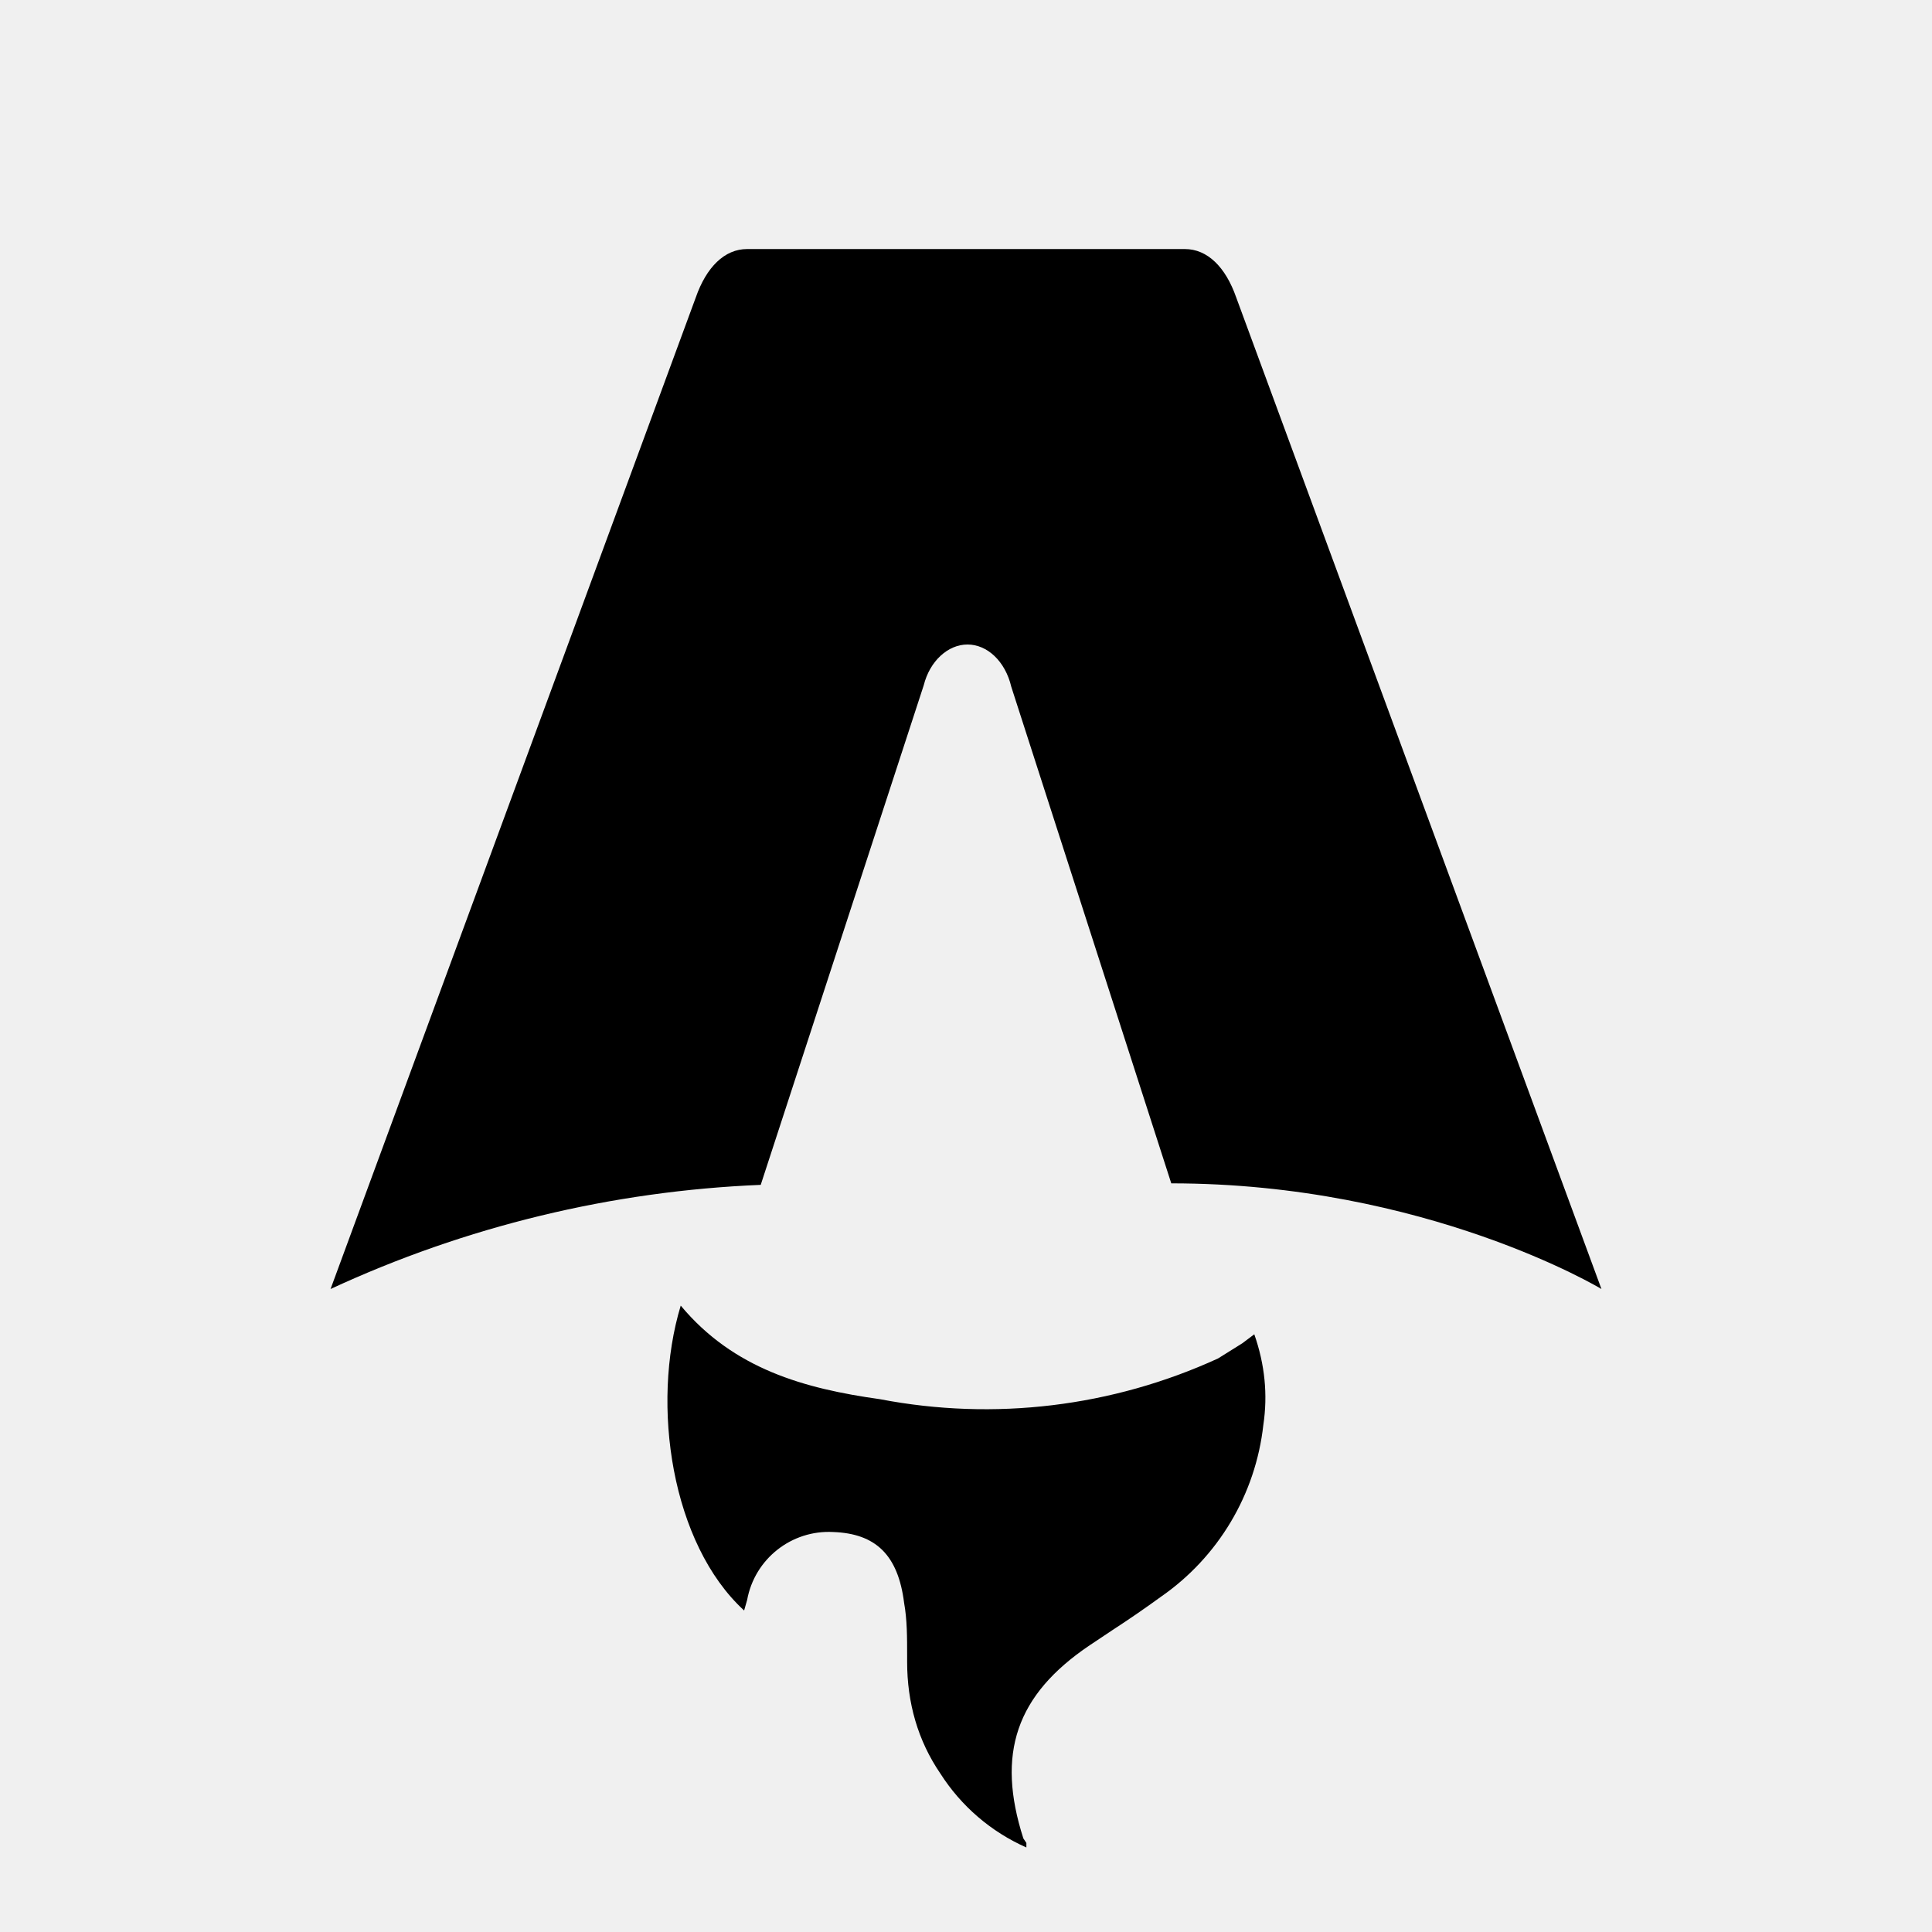
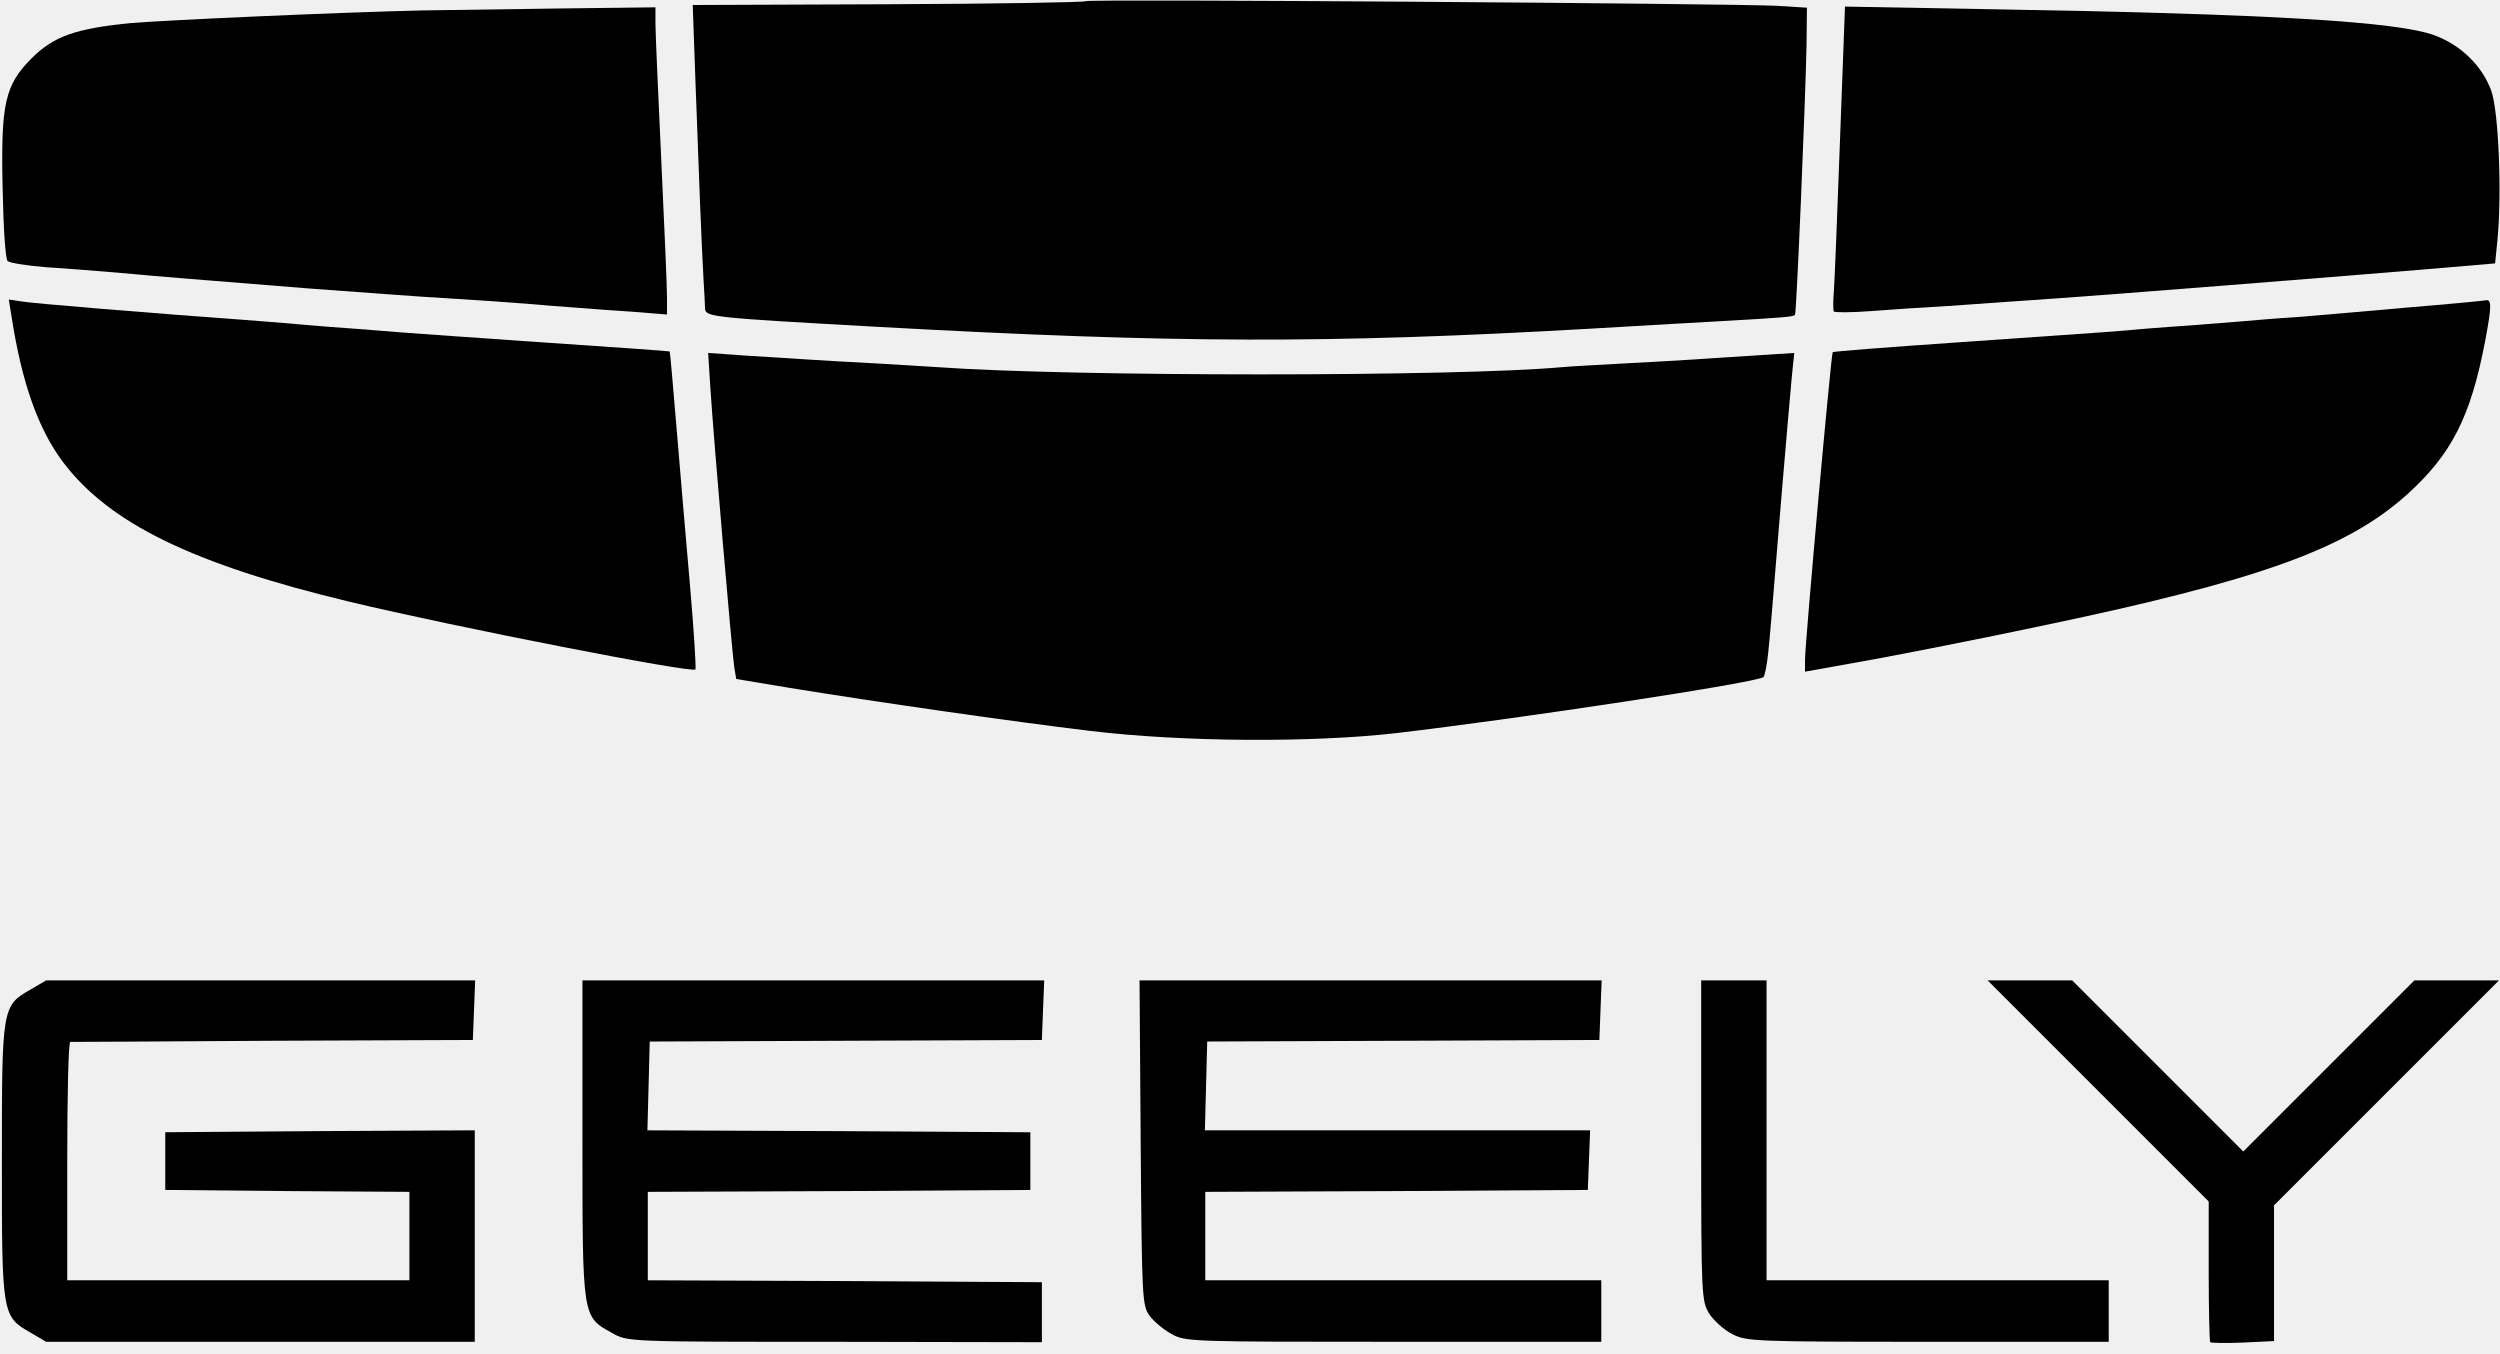
- <svg xmlns="http://www.w3.org/2000/svg" fill="none" viewBox="0 0 128 128">
-   <path d="M50.4 78.5a75.1 75.1 0 0 0-28.5 6.9l24.2-65.7c.7-2 1.9-3.2 3.4-3.2h29c1.5 0 2.7 1.2 3.4 3.2l24.2 65.7s-11.6-7-28.5-7L67 45.5c-.4-1.7-1.6-2.8-2.9-2.8-1.3 0-2.5 1.1-2.9 2.7L50.4 78.5Zm-1.1 28.2Zm-4.2-20.2c-2 6.6-.6 15.8 4.2 20.2a17.5 17.5 0 0 1 .2-.7 5.5 5.5 0 0 1 5.7-4.5c2.8.1 4.3 1.5 4.7 4.7.2 1.1.2 2.3.2 3.5v.4c0 2.7.7 5.2 2.2 7.4a13 13 0 0 0 5.7 4.9v-.3l-.2-.3c-1.8-5.6-.5-9.5 4.4-12.8l1.5-1a73 73 0 0 0 3.2-2.2 16 16 0 0 0 6.8-11.4c.3-2 .1-4-.6-6l-.8.6-1.6 1a37 37 0 0 1-22.4 2.7c-5-.7-9.7-2-13.2-6.2Z" />
+ <svg xmlns="http://www.w3.org/2000/svg" viewBox="0 0 109 59" fill="none">
+   <g clip-path="url(#clip0_2331_38776)">
+     <path d="M47.352 0.051C47.301 0.101 43.429 0.168 38.735 0.185L30.203 0.218L30.32 3.504C30.455 7.259 30.589 10.695 30.672 12.153C30.706 12.706 30.739 13.293 30.739 13.444C30.756 13.829 31.058 13.846 38.233 14.249C51.291 14.969 57.845 14.986 69.311 14.332C71.657 14.198 74.423 14.031 75.429 13.98C77.759 13.846 78.178 13.813 78.262 13.729C78.329 13.645 78.715 4.442 78.765 1.961L78.782 0.335L77.441 0.252C75.194 0.151 47.435 -0.05 47.352 0.051Z" />
+     <path d="M18.437 0.454C14.799 0.537 7.29 0.873 5.697 1.007C3.317 1.241 2.345 1.577 1.389 2.532C0.216 3.706 0.031 4.493 0.115 8.215C0.149 9.925 0.233 11.282 0.333 11.383C0.434 11.467 1.188 11.584 2.009 11.651C2.848 11.701 4.306 11.819 5.278 11.902C7.306 12.087 7.776 12.12 13.408 12.573C15.721 12.741 18.353 12.942 19.275 12.992C20.197 13.042 21.857 13.16 22.963 13.243C24.069 13.344 25.611 13.445 26.399 13.512C27.187 13.562 28.109 13.629 28.461 13.663L29.081 13.713V12.942C29.081 12.506 28.964 9.807 28.83 6.957C28.696 4.091 28.578 1.443 28.578 1.04V0.319L24.354 0.37C22.024 0.403 19.359 0.437 18.437 0.454Z" />
+     <path d="M80.223 6.137C80.106 9.355 79.988 12.322 79.955 12.725C79.921 13.144 79.921 13.512 79.955 13.579C79.988 13.63 80.709 13.63 81.581 13.563C82.436 13.496 83.928 13.395 84.9 13.345C85.872 13.278 87.046 13.194 87.498 13.16C87.967 13.127 88.94 13.06 89.677 13.009C91.672 12.875 101.596 12.088 105.434 11.769L108.787 11.484L108.887 10.478C109.089 8.45 108.938 4.829 108.619 3.958C108.234 2.885 107.295 1.963 106.155 1.544C104.546 0.94 98.93 0.605 86.895 0.404L80.441 0.287L80.223 6.137Z" />
+     <path d="M0.5 13.781C0.953 16.714 1.674 18.726 2.763 20.167C4.775 22.816 8.395 24.593 15.235 26.235C19.777 27.325 30.221 29.37 30.321 29.186C30.355 29.135 30.254 27.493 30.087 25.565C29.919 23.62 29.651 20.536 29.5 18.692C29.349 16.848 29.215 15.339 29.198 15.323C29.181 15.306 26.751 15.138 23.8 14.937C20.85 14.736 18.067 14.535 17.598 14.501C17.146 14.468 16.19 14.384 15.503 14.334C14.816 14.284 13.827 14.216 13.324 14.166C12.821 14.116 11.916 14.049 11.312 13.998C6.283 13.63 1.405 13.227 0.953 13.144L0.383 13.06L0.5 13.781Z" />
+     <path d="M104.933 13.411C103.089 13.578 100.91 13.763 100.072 13.83C99.25 13.88 98.261 13.964 97.893 13.998C97.524 14.031 96.585 14.098 95.797 14.165C95.009 14.215 94.004 14.299 93.534 14.333C92.495 14.433 91.791 14.484 85.237 14.936C82.337 15.137 79.923 15.322 79.906 15.355C79.839 15.406 78.699 28.028 78.699 28.765V29.285L81.683 28.749C83.326 28.447 86.544 27.81 88.841 27.324C98.496 25.312 102.301 23.938 104.95 21.558C106.894 19.797 107.716 18.188 108.353 14.869C108.638 13.361 108.638 13.042 108.386 13.092C108.336 13.109 106.777 13.26 104.933 13.411Z" />
+     <path d="M30.976 16.964C31.11 19.076 31.914 28.447 32.015 29.1L32.099 29.603L34.412 29.989C38.1 30.592 44.168 31.464 47.52 31.866C51.544 32.352 57.159 32.386 60.847 31.967C66.412 31.313 76.654 29.754 76.889 29.519C76.939 29.469 77.04 29 77.09 28.497C77.191 27.508 77.191 27.474 77.694 21.373C77.878 19.16 78.079 16.914 78.129 16.361L78.23 15.388L76.419 15.506C75.414 15.573 74.257 15.64 73.838 15.673C73.419 15.707 72.111 15.774 70.904 15.841C69.714 15.908 68.44 15.975 68.088 16.009C63.529 16.428 46.716 16.428 40.899 16.009C40.447 15.975 39.189 15.908 38.133 15.841C37.077 15.791 35.753 15.707 35.2 15.673C34.647 15.64 33.44 15.556 32.535 15.506L30.875 15.388L30.976 16.964Z" />
+     <path d="M1.356 43.13C0.082 43.851 0.082 43.902 0.082 50.623C0.082 57.345 0.082 57.396 1.356 58.116L2.01 58.502H11.363H20.7V53.892V49.282L13.962 49.316L7.206 49.366V50.623V51.881L12.537 51.931L17.851 51.965V53.892V55.82H10.391H2.932V50.623C2.932 47.757 2.982 45.427 3.066 45.427C3.133 45.427 7.106 45.41 11.9 45.377L20.616 45.343L20.667 44.036L20.717 42.745H11.363H2.01L1.356 43.13Z" />
+     <path d="M25.395 49.669C25.395 57.48 25.378 57.396 26.685 58.117C27.356 58.503 27.356 58.503 36.391 58.503L45.426 58.52V57.212V55.904L36.843 55.854L28.244 55.821V53.893V51.965L36.592 51.932L44.923 51.882V50.624V49.367L36.575 49.317L28.227 49.283L28.278 47.339L28.328 45.411L36.877 45.377L45.426 45.344L45.476 44.036L45.527 42.746H35.452H25.395V49.669Z" />
+     <path d="M49.734 49.819C49.784 56.608 49.801 56.926 50.119 57.362C50.304 57.614 50.723 57.965 51.058 58.15C51.662 58.502 51.88 58.502 60.747 58.502H69.816V57.161V55.82H61.183H52.55V53.892V51.965L60.898 51.931L69.229 51.881L69.279 50.573L69.33 49.282H60.931H52.533L52.584 47.355L52.634 45.41L61.183 45.377L69.732 45.343L69.782 44.036L69.832 42.745H59.758H49.684L49.734 49.819Z" />
+     <path d="M74.172 49.718C74.172 56.524 74.189 56.725 74.524 57.278C74.725 57.58 75.161 57.982 75.53 58.167C76.133 58.485 76.535 58.502 84.062 58.502H91.94V57.161V55.82H84.481H77.022V49.282V42.745H75.597H74.172V49.718Z" />
+     <path d="M91.488 47.574L96.299 52.385V55.419C96.299 57.078 96.332 58.486 96.366 58.52C96.399 58.553 97.053 58.57 97.791 58.536L99.148 58.469V55.519V52.552L104.043 47.657L108.955 42.746H107.111H105.267L101.546 46.467L97.807 50.205L94.069 46.467L90.348 42.746H88.504H86.66L91.488 47.574Z" />
+   </g>
+   <defs>
+     <clipPath id="clip0_2331_38776">
+       <rect width="109" height="58.586" />
+     </clipPath>
+   </defs>
  <style>
        path { fill: #000; }
+         rect { fill: #FFF; }
        @media (prefers-color-scheme: dark) {
            path { fill: #FFF; }
+             rect { fill: #000; }
        }
    </style>
</svg>
